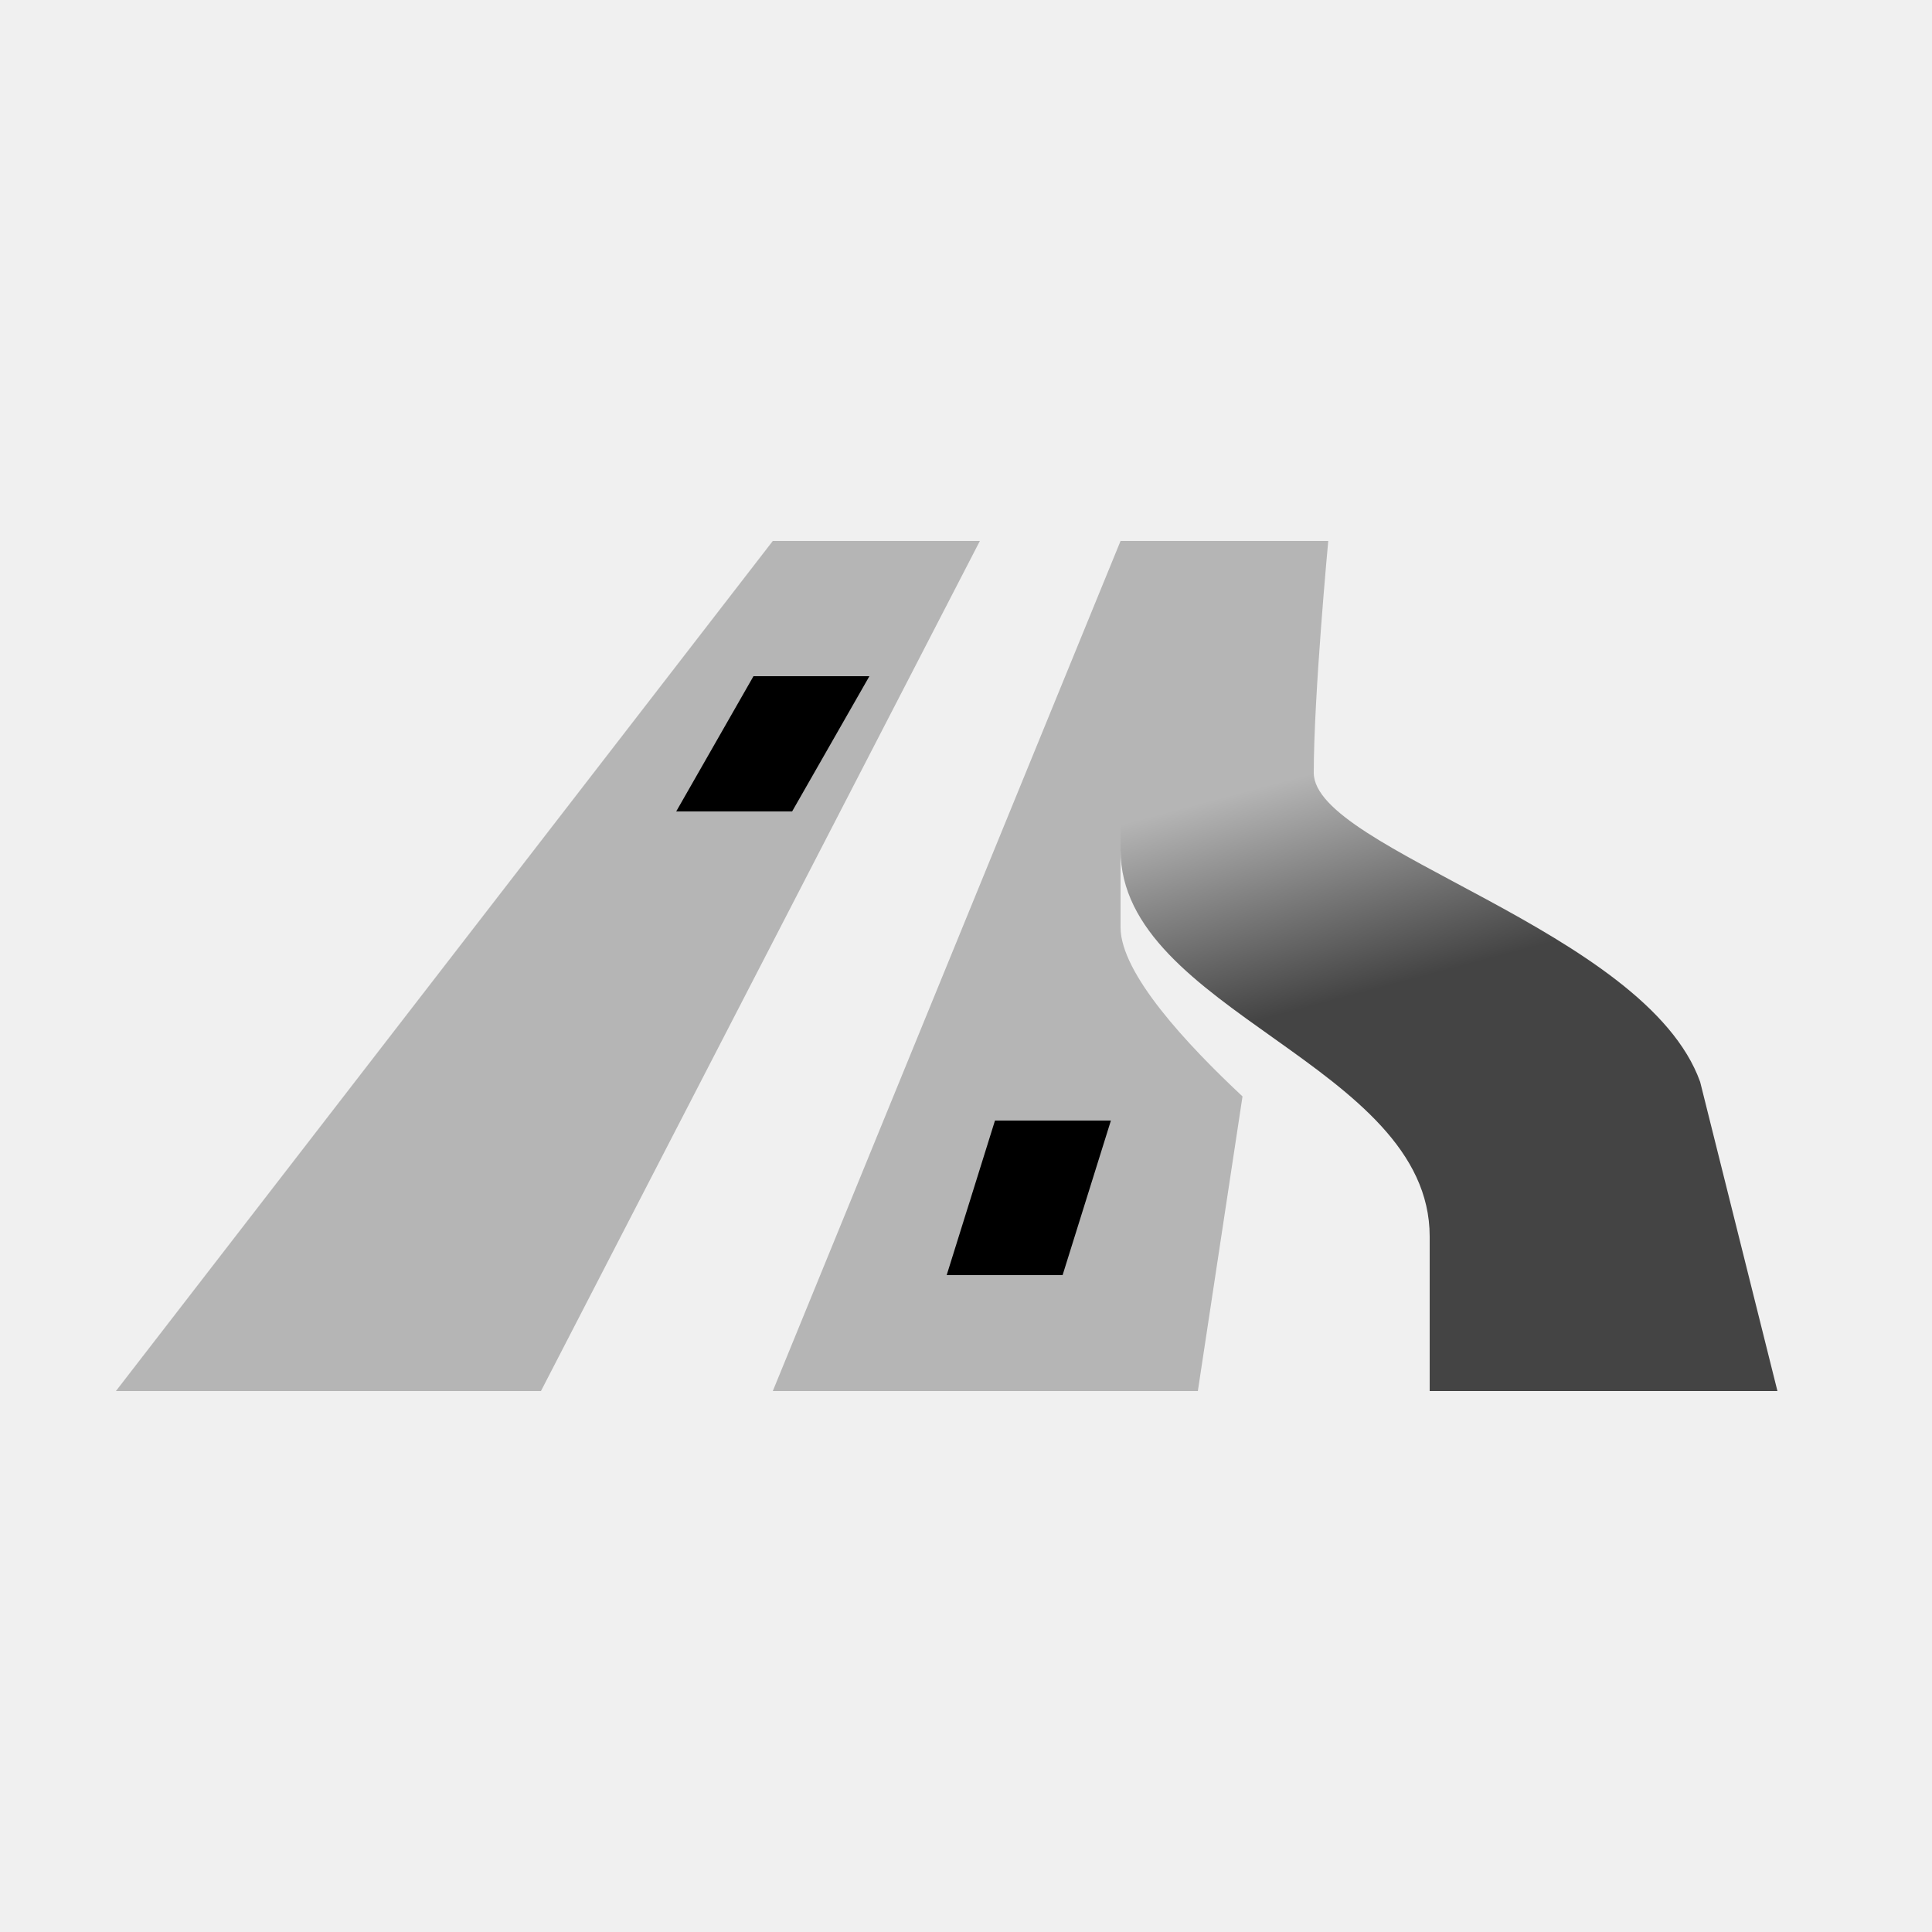
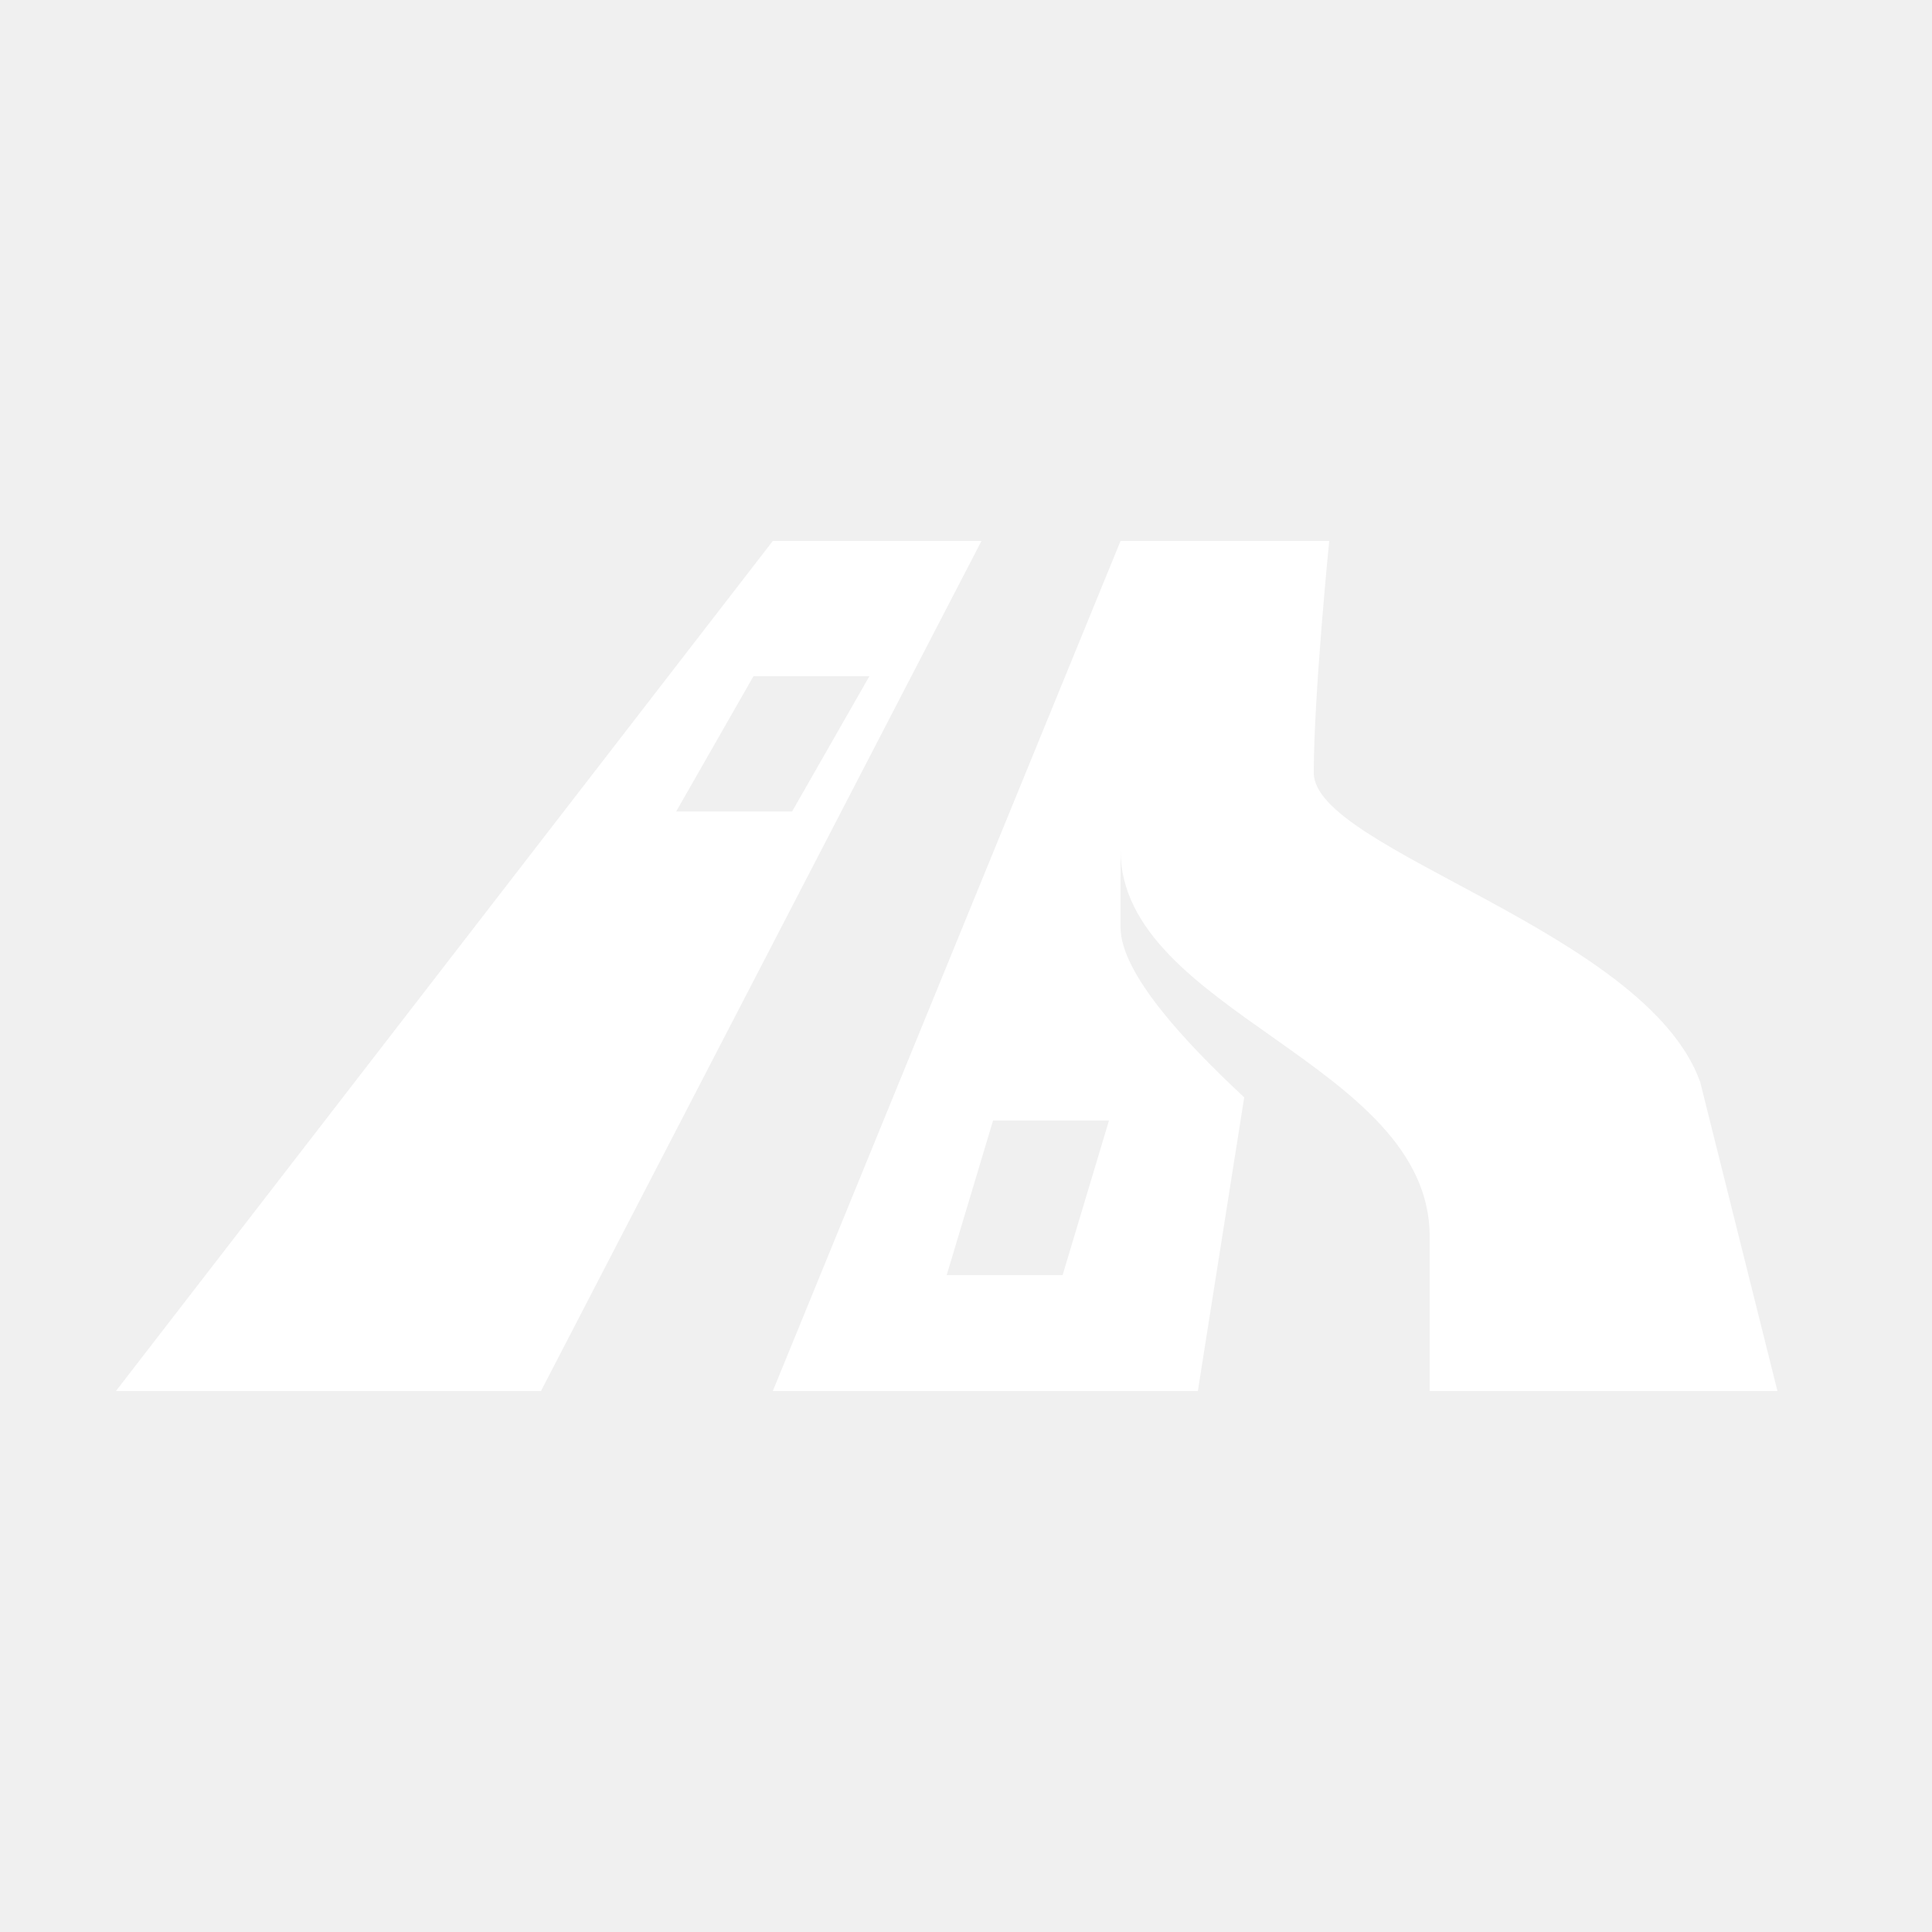
- <svg xmlns="http://www.w3.org/2000/svg" version="1.1" x="0" y="0" width="50" height="50" viewBox="5 0 50 50">
-   <defs>
-     <linearGradient id="Gradient_1" gradientUnits="userSpaceOnUse" x1="-660.5" y1="157.987" x2="-662" y2="152.362" gradientTransform="matrix(1, 0, 0, 1, 701, -132.362)">
-       <stop offset="0" stop-color="#444444" />
-       <stop offset="1" stop-color="#B5B5B5" />
-     </linearGradient>
-   </defs>
+ <svg xmlns="http://www.w3.org/2000/svg" version="1.1" id="Layer_1" x="0px" y="0px" viewBox="0 0 50 50" style="enable-background:new 0 0 50 50;" xml:space="preserve">
+   <style type="text/css">
+ 	.st0{fill:#FFFFFF;}
+ </style>
  <g>
-     <path d="M34,14 L25,36 L36,36 L37.156,28.375 C35.72,27.032 34,25.193 34,24 L34,22 L37.906,23.5 L39.344,14 L34,14 z" fill="#B5B5B5" />
-     <path d="M42,36 L42,32 C42,27.548 34,26.172 34,22 C34,19 34.375,14 34.375,14 L39.375,14 C39.375,14 39,17.996 39,20 C39,22 47.595,24.072 49,28 L51,36 z" fill="url(#Gradient_1)" />
-     <path d="M19,36 L30.359,14 L25,14 L8,36 z" fill="#B5B5B5" />
-     <path d="M32.5,33 L33.75,29 L30.75,29 L29.5,33 z M22.5,21 L24.5,17.5 L27.5,17.5 L25.5,21 z" fill="currentColor" id="highway-motorway-link-stroke3" />
+     <path class="st0" d="M37,36v-4c0-4.5-8-5.8-8-10c0-3,0.4-8,0.4-8h5c0,0-0.4,4-0.4,6c0,2,8.6,4.1,10,8l2,8H37z" />
+     <path class="st0" d="M20,14L3,36h11l11.4-22H20z M17.5,21l2-3.5h3l-2,3.5H17.5z" />
  </g>
+   <path class="st0" d="M32.9,23.5l1.4-9.5H29l-9,22h11l1.2-7.6C30.7,27,29,25.2,29,24v-2L32.9,23.5z M27.5,33h-3l1.2-4h3L27.5,33z" />
</svg>
